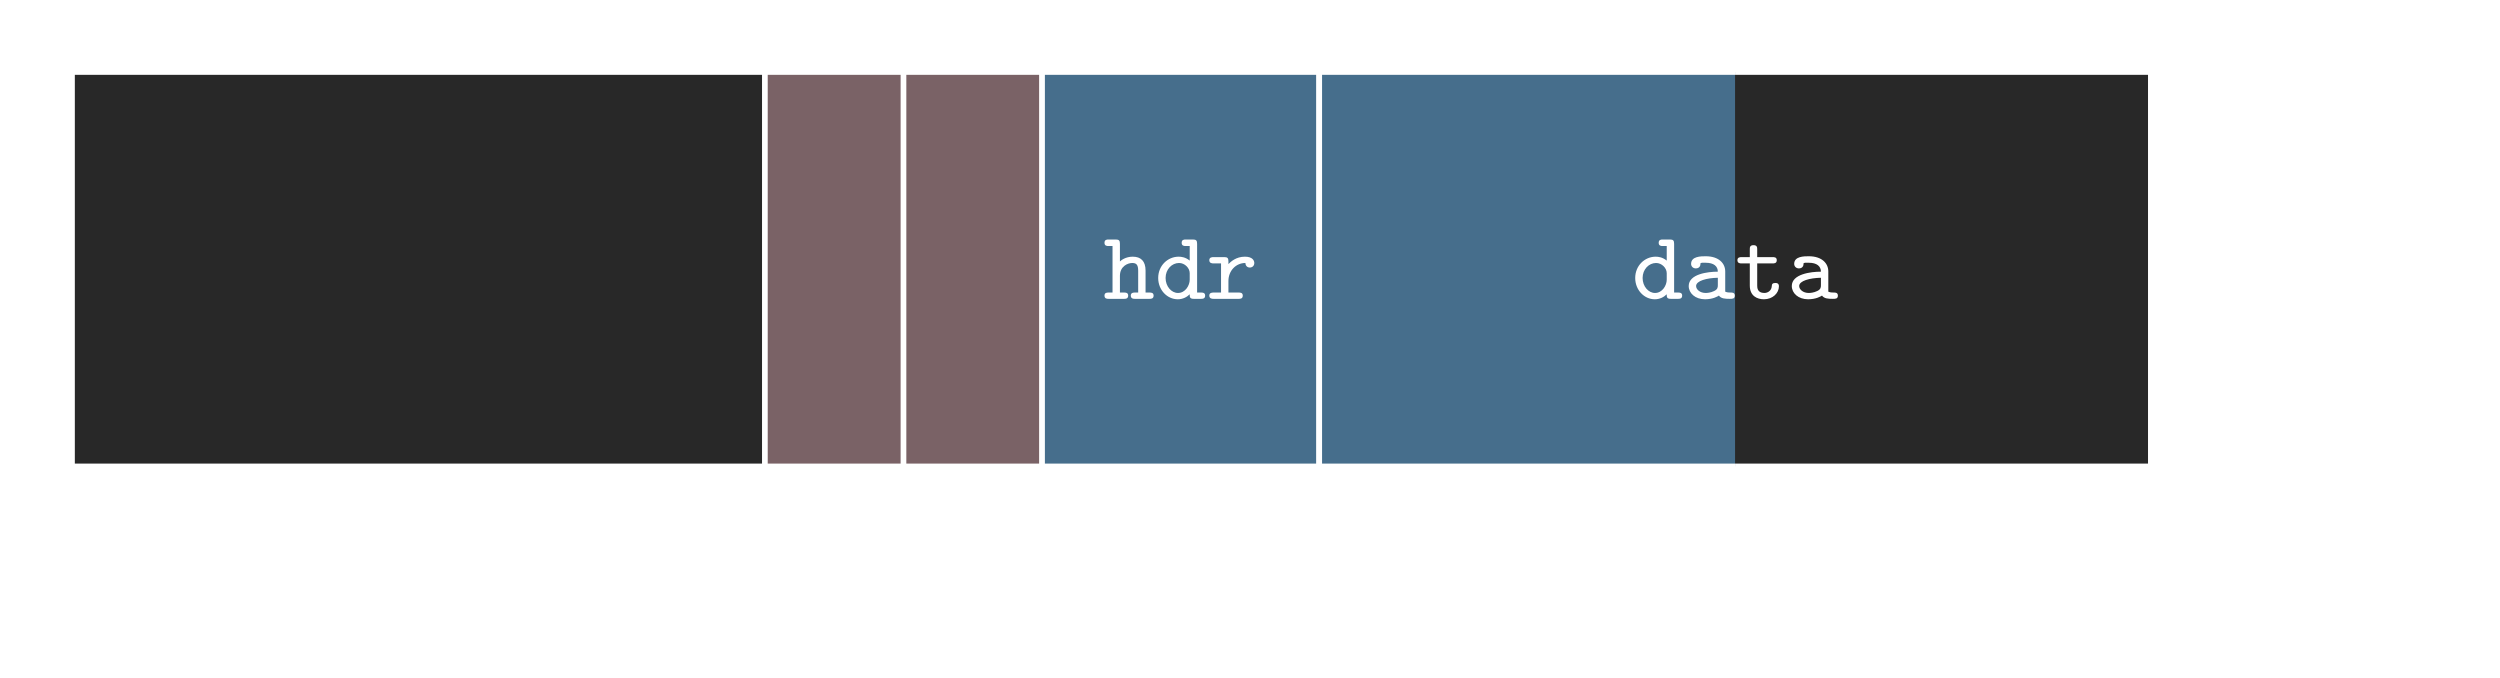
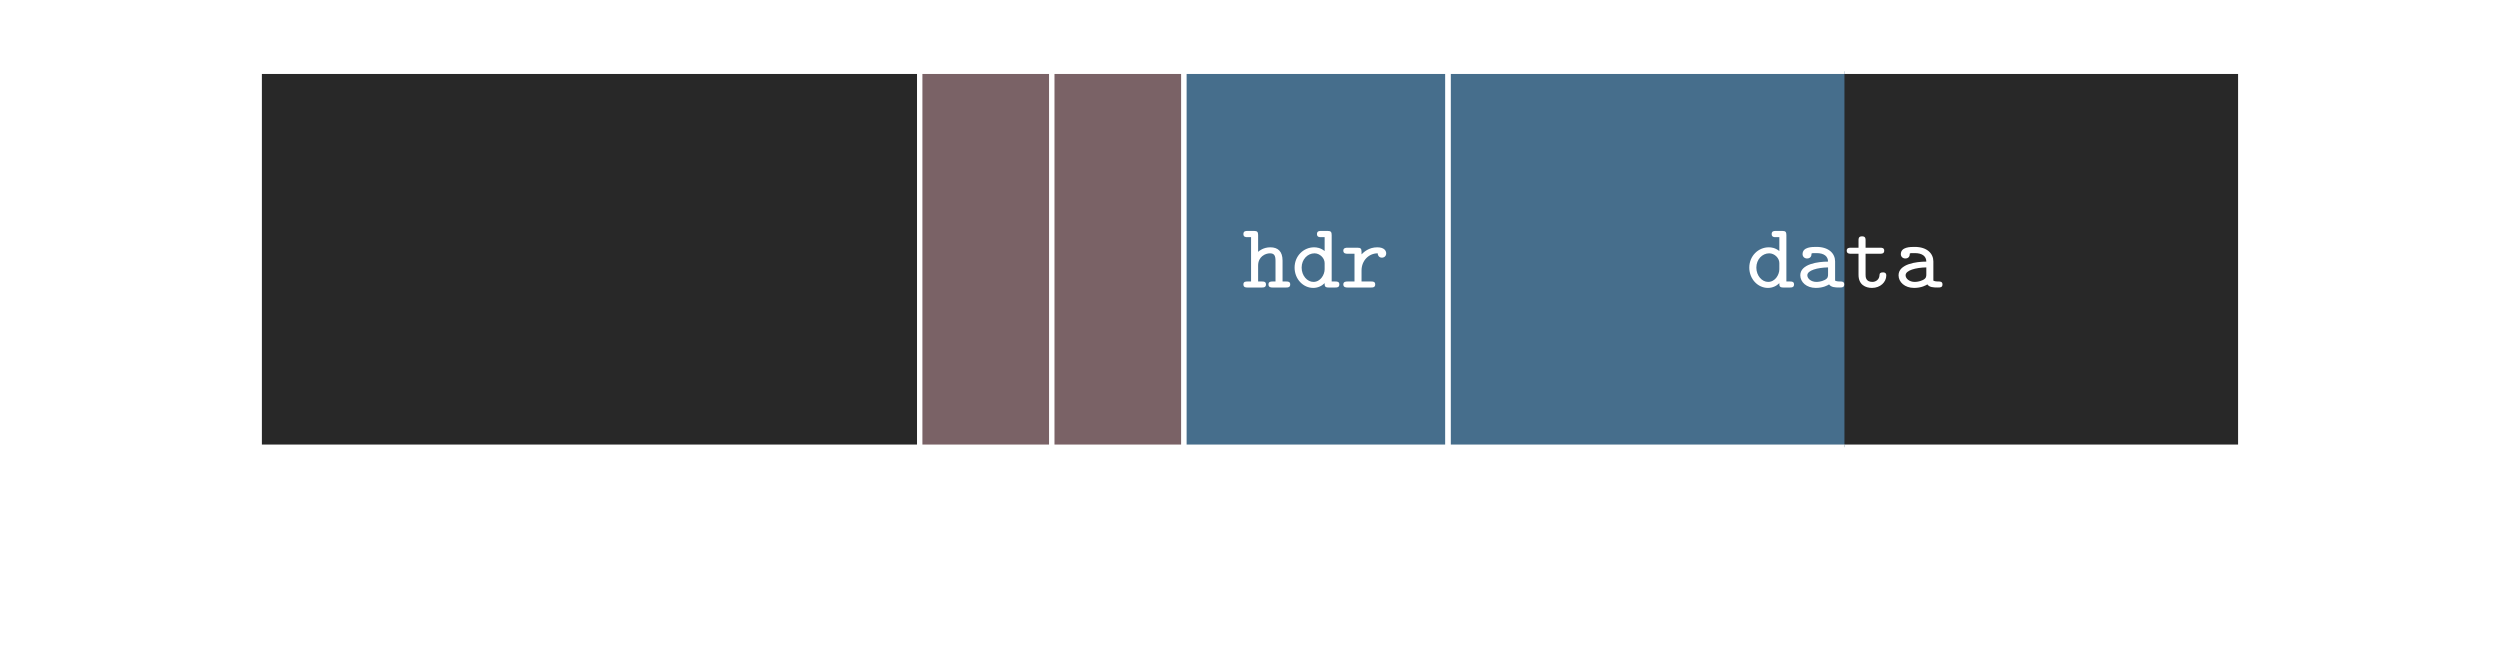
- <svg xmlns="http://www.w3.org/2000/svg" xmlns:xlink="http://www.w3.org/1999/xlink" width="179.726pt" height="48.67pt" viewBox="0 0 179.726 48.67">
+ <svg xmlns="http://www.w3.org/2000/svg" xmlns:xlink="http://www.w3.org/1999/xlink" width="188.546pt" height="48.869pt" viewBox="0 0 188.546 48.869">
  <defs>
    <g>
      <g id="glyph-0-0">
        <path d="M 3.031 -2.031 C 3.031 -2.719 2.688 -3.031 2.109 -3.031 C 1.594 -3.031 1.266 -2.766 1.188 -2.688 L 1.188 -3.953 C 1.188 -4.188 1.125 -4.266 0.891 -4.266 L 0.375 -4.266 C 0.266 -4.266 0.078 -4.266 0.078 -4.031 C 0.078 -3.797 0.266 -3.797 0.375 -3.797 L 0.656 -3.797 L 0.656 -0.453 L 0.375 -0.453 C 0.266 -0.453 0.078 -0.453 0.078 -0.234 C 0.078 0 0.266 0 0.375 0 L 1.484 0 C 1.594 0 1.781 0 1.781 -0.234 C 1.781 -0.453 1.594 -0.453 1.484 -0.453 L 1.188 -0.453 L 1.188 -1.656 C 1.188 -2.328 1.734 -2.578 2.078 -2.578 C 2.391 -2.578 2.5 -2.422 2.5 -2.016 L 2.5 -0.453 L 2.266 -0.453 C 2.172 -0.453 1.969 -0.453 1.969 -0.234 C 1.969 0 2.172 0 2.266 0 L 3.312 0 C 3.422 0 3.609 0 3.609 -0.234 C 3.609 -0.453 3.422 -0.453 3.312 -0.453 L 3.031 -0.453 Z M 3.031 -2.031 " />
      </g>
      <g id="glyph-0-1">
        <path d="M 3.031 -3.953 C 3.031 -4.188 2.969 -4.266 2.734 -4.266 L 2.219 -4.266 C 2.109 -4.266 1.922 -4.266 1.922 -4.031 C 1.922 -3.797 2.109 -3.797 2.219 -3.797 L 2.5 -3.797 L 2.5 -2.75 C 2.188 -3 1.891 -3.031 1.703 -3.031 C 0.922 -3.031 0.234 -2.391 0.234 -1.5 C 0.234 -0.641 0.875 0.031 1.641 0.031 C 2 0.031 2.297 -0.125 2.5 -0.328 C 2.5 -0.125 2.5 0 2.797 0 L 3.312 0 C 3.422 0 3.609 0 3.609 -0.234 C 3.609 -0.453 3.422 -0.453 3.312 -0.453 L 3.031 -0.453 Z M 2.5 -1.375 C 2.5 -0.969 2.188 -0.422 1.656 -0.422 C 1.188 -0.422 0.766 -0.891 0.766 -1.5 C 0.766 -2.125 1.219 -2.578 1.734 -2.578 C 2.141 -2.578 2.5 -2.219 2.5 -1.844 Z M 2.5 -1.375 " />
      </g>
      <g id="glyph-0-2">
        <path d="M 1.578 -1.281 C 1.578 -2.031 2.125 -2.578 2.797 -2.578 C 2.812 -2.312 3 -2.25 3.109 -2.25 C 3.297 -2.25 3.438 -2.375 3.438 -2.578 C 3.438 -2.75 3.312 -3.031 2.766 -3.031 C 2.125 -3.031 1.75 -2.672 1.578 -2.5 L 1.578 -2.703 C 1.578 -2.938 1.5 -3 1.281 -3 L 0.516 -3 C 0.422 -3 0.203 -3 0.203 -2.781 C 0.203 -2.547 0.422 -2.547 0.516 -2.547 L 1.047 -2.547 L 1.047 -0.453 L 0.516 -0.453 C 0.422 -0.453 0.203 -0.453 0.203 -0.234 C 0.203 0 0.422 0 0.516 0 L 2.312 0 C 2.422 0 2.609 0 2.609 -0.234 C 2.609 -0.453 2.422 -0.453 2.312 -0.453 L 1.578 -0.453 Z M 1.578 -1.281 " />
      </g>
      <g id="glyph-0-3">
        <path d="M 3 -1.969 C 3 -2.547 2.547 -3.062 1.594 -3.062 C 1.266 -3.062 0.547 -3.062 0.547 -2.516 C 0.547 -2.328 0.688 -2.188 0.891 -2.188 C 1.031 -2.188 1.219 -2.266 1.219 -2.516 C 1.219 -2.578 1.234 -2.578 1.328 -2.594 C 1.406 -2.594 1.516 -2.594 1.609 -2.594 C 2.172 -2.594 2.469 -2.344 2.469 -1.953 C 1.734 -1.953 0.375 -1.781 0.375 -0.922 C 0.375 -0.406 0.844 0.031 1.547 0.031 C 2.109 0.031 2.453 -0.172 2.547 -0.234 C 2.703 -0.016 2.984 0 3.328 0 C 3.516 0 3.688 0 3.688 -0.234 C 3.688 -0.453 3.5 -0.453 3.406 -0.453 C 3.141 -0.453 3.078 -0.484 3 -0.516 Z M 2.469 -1 C 2.469 -0.844 2.469 -0.688 2.203 -0.562 C 1.953 -0.438 1.688 -0.422 1.594 -0.422 C 1.188 -0.422 0.906 -0.672 0.906 -0.922 C 0.906 -1.297 1.672 -1.5 2.469 -1.516 Z M 2.469 -1 " />
      </g>
      <g id="glyph-0-4">
        <path d="M 1.594 -2.547 L 2.703 -2.547 C 2.812 -2.547 3 -2.547 3 -2.781 C 3 -3 2.812 -3 2.703 -3 L 1.594 -3 L 1.594 -3.562 C 1.594 -3.688 1.594 -3.859 1.328 -3.859 C 1.062 -3.859 1.062 -3.688 1.062 -3.562 L 1.062 -3 L 0.484 -3 C 0.375 -3 0.172 -3 0.172 -2.781 C 0.172 -2.547 0.375 -2.547 0.469 -2.547 L 1.062 -2.547 L 1.062 -0.953 C 1.062 -0.203 1.594 0.031 2.078 0.031 C 2.703 0.031 3.156 -0.406 3.156 -0.906 C 3.156 -1.141 2.969 -1.141 2.906 -1.141 C 2.719 -1.141 2.641 -1.078 2.641 -0.906 C 2.625 -0.609 2.375 -0.422 2.109 -0.422 C 1.594 -0.422 1.594 -0.812 1.594 -0.969 Z M 1.594 -2.547 " />
      </g>
    </g>
    <clipPath id="clip-0">
-       <path clip-rule="nonzero" d="M 9 27 L 91 27 L 91 48.672 L 9 48.672 Z M 9 27 " />
+       <path clip-rule="nonzero" d="M 23 28 L 105 28 L 105 48.867 L 23 48.867 Z M 23 28 " />
    </clipPath>
  </defs>
-   <path fill="none" stroke-width="0.399" stroke-linecap="butt" stroke-linejoin="miter" stroke="rgb(100%, 100%, 100%)" stroke-opacity="1" stroke-miterlimit="10" d="M 84.684 14.174 L -84.683 14.174 L -84.683 -14.173 L 84.684 -14.173 " transform="matrix(1, 0, 0, -1, 89.863, 19.354)" />
-   <path fill-rule="nonzero" fill="rgb(27.451%, 43.137%, 54.903%)" fill-opacity="1" stroke-width="0.399" stroke-linecap="butt" stroke-linejoin="miter" stroke="rgb(100%, 100%, 100%)" stroke-opacity="1" stroke-miterlimit="10" d="M -84.683 -14.173 L -64.758 -14.173 L -64.758 14.174 L -84.683 14.174 Z M -84.683 -14.173 " transform="matrix(1, 0, 0, -1, 89.863, 19.354)" />
+   <path fill="none" stroke-width="0.399" stroke-linecap="butt" stroke-linejoin="miter" stroke="rgb(100%, 100%, 100%)" stroke-opacity="1" stroke-miterlimit="10" d="M 74.719 14.174 L -74.722 14.174 " transform="matrix(1, 0, 0, -1, 94.273, 19.553)" />
+   <path fill="none" stroke-width="0.399" stroke-linecap="butt" stroke-linejoin="miter" stroke="rgb(100%, 100%, 100%)" stroke-opacity="1" stroke-miterlimit="10" d="M -74.722 -14.174 L 74.719 -14.174 " transform="matrix(1, 0, 0, -1, 94.273, 19.553)" />
+   <path fill-rule="nonzero" fill="rgb(27.451%, 43.137%, 54.903%)" fill-opacity="1" stroke-width="0.399" stroke-linecap="butt" stroke-linejoin="miter" stroke="rgb(100%, 100%, 100%)" stroke-opacity="1" stroke-miterlimit="10" d="M -74.722 -14.174 L -54.796 -14.174 L -54.796 14.174 L -74.722 14.174 Z M -74.722 -14.174 " transform="matrix(1, 0, 0, -1, 94.273, 19.553)" />
  <g fill="rgb(100%, 100%, 100%)" fill-opacity="1">
-     <use xlink:href="#glyph-0-0" x="9.586" y="21.484" />
-     <use xlink:href="#glyph-0-1" x="13.291" y="21.484" />
-     <use xlink:href="#glyph-0-2" x="16.996" y="21.484" />
+     <use xlink:href="#glyph-0-0" x="23.958" y="21.683" />
+     <use xlink:href="#glyph-0-1" x="27.663" y="21.683" />
+     <use xlink:href="#glyph-0-2" x="31.368" y="21.683" />
  </g>
-   <path fill-rule="nonzero" fill="rgb(27.451%, 43.137%, 54.903%)" fill-opacity="1" stroke-width="0.399" stroke-linecap="butt" stroke-linejoin="miter" stroke="rgb(100%, 100%, 100%)" stroke-opacity="1" stroke-miterlimit="10" d="M -64.758 -14.173 L -34.871 -14.173 L -34.871 14.174 L -64.758 14.174 Z M -64.758 -14.173 " transform="matrix(1, 0, 0, -1, 89.863, 19.354)" />
+   <path fill-rule="nonzero" fill="rgb(27.451%, 43.137%, 54.903%)" fill-opacity="1" stroke-width="0.399" stroke-linecap="butt" stroke-linejoin="miter" stroke="rgb(100%, 100%, 100%)" stroke-opacity="1" stroke-miterlimit="10" d="M -54.796 -14.174 L -24.906 -14.174 L -24.906 14.174 L -54.796 14.174 Z M -54.796 -14.174 " transform="matrix(1, 0, 0, -1, 94.273, 19.553)" />
  <g fill="rgb(100%, 100%, 100%)" fill-opacity="1">
-     <use xlink:href="#glyph-0-1" x="32.64" y="21.484" />
-     <use xlink:href="#glyph-0-3" x="36.345" y="21.484" />
-     <use xlink:href="#glyph-0-4" x="40.05" y="21.484" />
-     <use xlink:href="#glyph-0-3" x="43.756" y="21.484" />
+     <use xlink:href="#glyph-0-1" x="47.012" y="21.683" />
+     <use xlink:href="#glyph-0-3" x="50.717" y="21.683" />
+     <use xlink:href="#glyph-0-4" x="54.422" y="21.683" />
+     <use xlink:href="#glyph-0-3" x="58.128" y="21.683" />
  </g>
-   <path fill-rule="nonzero" fill="rgb(15.685%, 15.685%, 15.685%)" fill-opacity="1" stroke-width="0.399" stroke-linecap="butt" stroke-linejoin="miter" stroke="rgb(100%, 100%, 100%)" stroke-opacity="1" stroke-miterlimit="10" d="M -84.683 -14.173 L -34.871 -14.173 L -34.871 14.174 L -84.683 14.174 Z M -84.683 -14.173 " transform="matrix(1, 0, 0, -1, 89.863, 19.354)" />
-   <path fill-rule="nonzero" fill="rgb(47.841%, 38.431%, 39.999%)" fill-opacity="1" stroke-width="0.399" stroke-linecap="butt" stroke-linejoin="miter" stroke="rgb(100%, 100%, 100%)" stroke-opacity="1" stroke-miterlimit="10" d="M -34.871 -14.173 L -24.906 -14.173 L -24.906 14.174 L -34.871 14.174 Z M -34.871 -14.173 " transform="matrix(1, 0, 0, -1, 89.863, 19.354)" />
-   <path fill-rule="nonzero" fill="rgb(47.841%, 38.431%, 39.999%)" fill-opacity="1" stroke-width="0.399" stroke-linecap="butt" stroke-linejoin="miter" stroke="rgb(100%, 100%, 100%)" stroke-opacity="1" stroke-miterlimit="10" d="M -24.906 -14.173 L -14.945 -14.173 L -14.945 14.174 L -24.906 14.174 Z M -24.906 -14.173 " transform="matrix(1, 0, 0, -1, 89.863, 19.354)" />
-   <path fill-rule="nonzero" fill="rgb(27.451%, 43.137%, 54.903%)" fill-opacity="1" stroke-width="0.399" stroke-linecap="butt" stroke-linejoin="miter" stroke="rgb(100%, 100%, 100%)" stroke-opacity="1" stroke-miterlimit="10" d="M -14.945 -14.173 L 4.981 -14.173 L 4.981 14.174 L -14.945 14.174 Z M -14.945 -14.173 " transform="matrix(1, 0, 0, -1, 89.863, 19.354)" />
+   <path fill-rule="nonzero" fill="rgb(15.685%, 15.685%, 15.685%)" fill-opacity="1" stroke-width="0.399" stroke-linecap="butt" stroke-linejoin="miter" stroke="rgb(100%, 100%, 100%)" stroke-opacity="1" stroke-miterlimit="10" d="M -74.722 -14.174 L -24.906 -14.174 L -24.906 14.174 L -74.722 14.174 Z M -74.722 -14.174 " transform="matrix(1, 0, 0, -1, 94.273, 19.553)" />
+   <path fill-rule="nonzero" fill="rgb(47.841%, 38.431%, 39.999%)" fill-opacity="1" stroke-width="0.399" stroke-linecap="butt" stroke-linejoin="miter" stroke="rgb(100%, 100%, 100%)" stroke-opacity="1" stroke-miterlimit="10" d="M -24.906 -14.174 L -14.945 -14.174 L -14.945 14.174 L -24.906 14.174 Z M -24.906 -14.174 " transform="matrix(1, 0, 0, -1, 94.273, 19.553)" />
+   <path fill-rule="nonzero" fill="rgb(47.841%, 38.431%, 39.999%)" fill-opacity="1" stroke-width="0.399" stroke-linecap="butt" stroke-linejoin="miter" stroke="rgb(100%, 100%, 100%)" stroke-opacity="1" stroke-miterlimit="10" d="M -14.945 -14.174 L -4.98 -14.174 L -4.98 14.174 L -14.945 14.174 Z M -14.945 -14.174 " transform="matrix(1, 0, 0, -1, 94.273, 19.553)" />
+   <path fill-rule="nonzero" fill="rgb(27.451%, 43.137%, 54.903%)" fill-opacity="1" stroke-width="0.399" stroke-linecap="butt" stroke-linejoin="miter" stroke="rgb(100%, 100%, 100%)" stroke-opacity="1" stroke-miterlimit="10" d="M -4.98 -14.174 L 14.946 -14.174 L 14.946 14.174 L -4.98 14.174 Z M -4.98 -14.174 " transform="matrix(1, 0, 0, -1, 94.273, 19.553)" />
  <g fill="rgb(100%, 100%, 100%)" fill-opacity="1">
-     <use xlink:href="#glyph-0-0" x="79.324" y="21.484" />
-     <use xlink:href="#glyph-0-1" x="83.029" y="21.484" />
-     <use xlink:href="#glyph-0-2" x="86.734" y="21.484" />
+     <use xlink:href="#glyph-0-0" x="93.697" y="21.683" />
+     <use xlink:href="#glyph-0-1" x="97.402" y="21.683" />
+     <use xlink:href="#glyph-0-2" x="101.107" y="21.683" />
  </g>
-   <path fill-rule="nonzero" fill="rgb(15.685%, 15.685%, 15.685%)" fill-opacity="1" stroke-width="0.399" stroke-linecap="butt" stroke-linejoin="miter" stroke="rgb(100%, 100%, 100%)" stroke-opacity="1" stroke-miterlimit="10" d="M 4.981 -14.173 L 64.758 -14.173 L 64.758 14.174 L 4.981 14.174 Z M 4.981 -14.173 " transform="matrix(1, 0, 0, -1, 89.863, 19.354)" />
-   <path fill-rule="nonzero" fill="rgb(27.451%, 43.137%, 54.903%)" fill-opacity="1" d="M 94.844 33.527 L 124.734 33.527 L 124.734 5.18 L 94.844 5.18 Z M 94.844 33.527 " />
-   <path fill="none" stroke-width="0.399" stroke-linecap="butt" stroke-linejoin="miter" stroke="rgb(100%, 100%, 100%)" stroke-opacity="1" stroke-miterlimit="10" d="M 34.871 14.174 L 4.981 14.174 L 4.981 -14.173 L 34.871 -14.173 " transform="matrix(1, 0, 0, -1, 89.863, 19.354)" />
+   <path fill-rule="nonzero" fill="rgb(15.685%, 15.685%, 15.685%)" fill-opacity="1" stroke-width="0.399" stroke-linecap="butt" stroke-linejoin="miter" stroke="rgb(100%, 100%, 100%)" stroke-opacity="1" stroke-miterlimit="10" d="M 14.946 -14.174 L 74.719 -14.174 L 74.719 14.174 L 14.946 14.174 Z M 14.946 -14.174 " transform="matrix(1, 0, 0, -1, 94.273, 19.553)" />
+   <path fill-rule="nonzero" fill="rgb(27.451%, 43.137%, 54.903%)" fill-opacity="1" d="M 109.219 33.727 L 139.105 33.727 L 139.105 5.379 L 109.219 5.379 Z M 109.219 33.727 " />
+   <path fill="none" stroke-width="0.399" stroke-linecap="butt" stroke-linejoin="miter" stroke="rgb(100%, 100%, 100%)" stroke-opacity="1" stroke-miterlimit="10" d="M 44.832 14.174 L 14.946 14.174 L 14.946 -14.174 L 44.832 -14.174 " transform="matrix(1, 0, 0, -1, 94.273, 19.553)" />
  <g fill="rgb(100%, 100%, 100%)" fill-opacity="1">
-     <use xlink:href="#glyph-0-1" x="117.322" y="21.484" />
-     <use xlink:href="#glyph-0-3" x="121.027" y="21.484" />
-     <use xlink:href="#glyph-0-4" x="124.732" y="21.484" />
-     <use xlink:href="#glyph-0-3" x="128.438" y="21.484" />
+     <use xlink:href="#glyph-0-1" x="131.695" y="21.683" />
+     <use xlink:href="#glyph-0-3" x="135.4" y="21.683" />
+     <use xlink:href="#glyph-0-4" x="139.105" y="21.683" />
+     <use xlink:href="#glyph-0-3" x="142.811" y="21.683" />
  </g>
  <g clip-path="url(#clip-0)">
-     <path fill="none" stroke-width="0.399" stroke-linecap="butt" stroke-linejoin="miter" stroke="rgb(100%, 100%, 100%)" stroke-opacity="1" stroke-miterlimit="10" d="M -74.722 -14.173 L -74.722 -21.146 C -74.722 -22.798 -73.383 -24.134 -71.73 -24.134 L -7.968 -24.134 C -6.32 -24.134 -4.98 -22.798 -4.98 -21.146 L -4.98 -16.166 " transform="matrix(1, 0, 0, -1, 89.863, 19.354)" />
+     <path fill="none" stroke-width="0.399" stroke-linecap="butt" stroke-linejoin="miter" stroke="rgb(100%, 100%, 100%)" stroke-opacity="1" stroke-miterlimit="10" d="M -64.757 -14.174 L -64.757 -21.146 C -64.757 -22.799 -63.421 -24.134 -61.769 -24.134 L 1.993 -24.134 C 3.645 -24.134 4.981 -22.799 4.981 -21.146 L 4.981 -16.166 " transform="matrix(1, 0, 0, -1, 94.273, 19.553)" />
  </g>
-   <path fill-rule="nonzero" fill="rgb(100%, 100%, 100%)" fill-opacity="1" d="M 84.883 33.527 L 83.289 36.715 L 84.883 35.52 L 86.477 36.715 " />
+   <path fill-rule="nonzero" fill="rgb(100%, 100%, 100%)" fill-opacity="1" d="M 99.254 33.727 L 97.66 36.914 L 99.254 35.719 L 100.848 36.914 " />
+   <path fill="none" stroke-width="0.399" stroke-linecap="butt" stroke-linejoin="miter" stroke="rgb(100%, 100%, 100%)" stroke-opacity="1" stroke-miterlimit="10" d="M -74.722 14.174 L -80.39 14.174 " transform="matrix(1, 0, 0, -1, 94.273, 19.553)" />
+   <path fill="none" stroke-width="0.797" stroke-linecap="butt" stroke-linejoin="miter" stroke="rgb(100%, 100%, 100%)" stroke-opacity="1" stroke-dasharray="0.797 1.993" stroke-miterlimit="10" d="M -80.39 14.174 L -88.894 14.174 " transform="matrix(1, 0, 0, -1, 94.273, 19.553)" />
+   <path fill="none" stroke-width="0.399" stroke-linecap="butt" stroke-linejoin="miter" stroke="rgb(100%, 100%, 100%)" stroke-opacity="1" stroke-miterlimit="10" d="M -74.722 -14.174 L -80.39 -14.174 " transform="matrix(1, 0, 0, -1, 94.273, 19.553)" />
+   <path fill="none" stroke-width="0.797" stroke-linecap="butt" stroke-linejoin="miter" stroke="rgb(100%, 100%, 100%)" stroke-opacity="1" stroke-dasharray="0.797 1.993" stroke-miterlimit="10" d="M -80.39 -14.174 L -88.894 -14.174 " transform="matrix(1, 0, 0, -1, 94.273, 19.553)" />
+   <path fill="none" stroke-width="0.399" stroke-linecap="butt" stroke-linejoin="miter" stroke="rgb(100%, 100%, 100%)" stroke-opacity="1" stroke-miterlimit="10" d="M 74.719 14.174 L 80.391 14.174 " transform="matrix(1, 0, 0, -1, 94.273, 19.553)" />
+   <path fill="none" stroke-width="0.797" stroke-linecap="butt" stroke-linejoin="miter" stroke="rgb(100%, 100%, 100%)" stroke-opacity="1" stroke-dasharray="0.797 1.993" stroke-miterlimit="10" d="M 80.391 14.174 L 88.895 14.174 " transform="matrix(1, 0, 0, -1, 94.273, 19.553)" />
+   <path fill="none" stroke-width="0.399" stroke-linecap="butt" stroke-linejoin="miter" stroke="rgb(100%, 100%, 100%)" stroke-opacity="1" stroke-miterlimit="10" d="M 74.719 -14.174 L 80.391 -14.174 " transform="matrix(1, 0, 0, -1, 94.273, 19.553)" />
+   <path fill="none" stroke-width="0.797" stroke-linecap="butt" stroke-linejoin="miter" stroke="rgb(100%, 100%, 100%)" stroke-opacity="1" stroke-dasharray="0.797 1.993" stroke-miterlimit="10" d="M 80.391 -14.174 L 88.895 -14.174 " transform="matrix(1, 0, 0, -1, 94.273, 19.553)" />
</svg>
